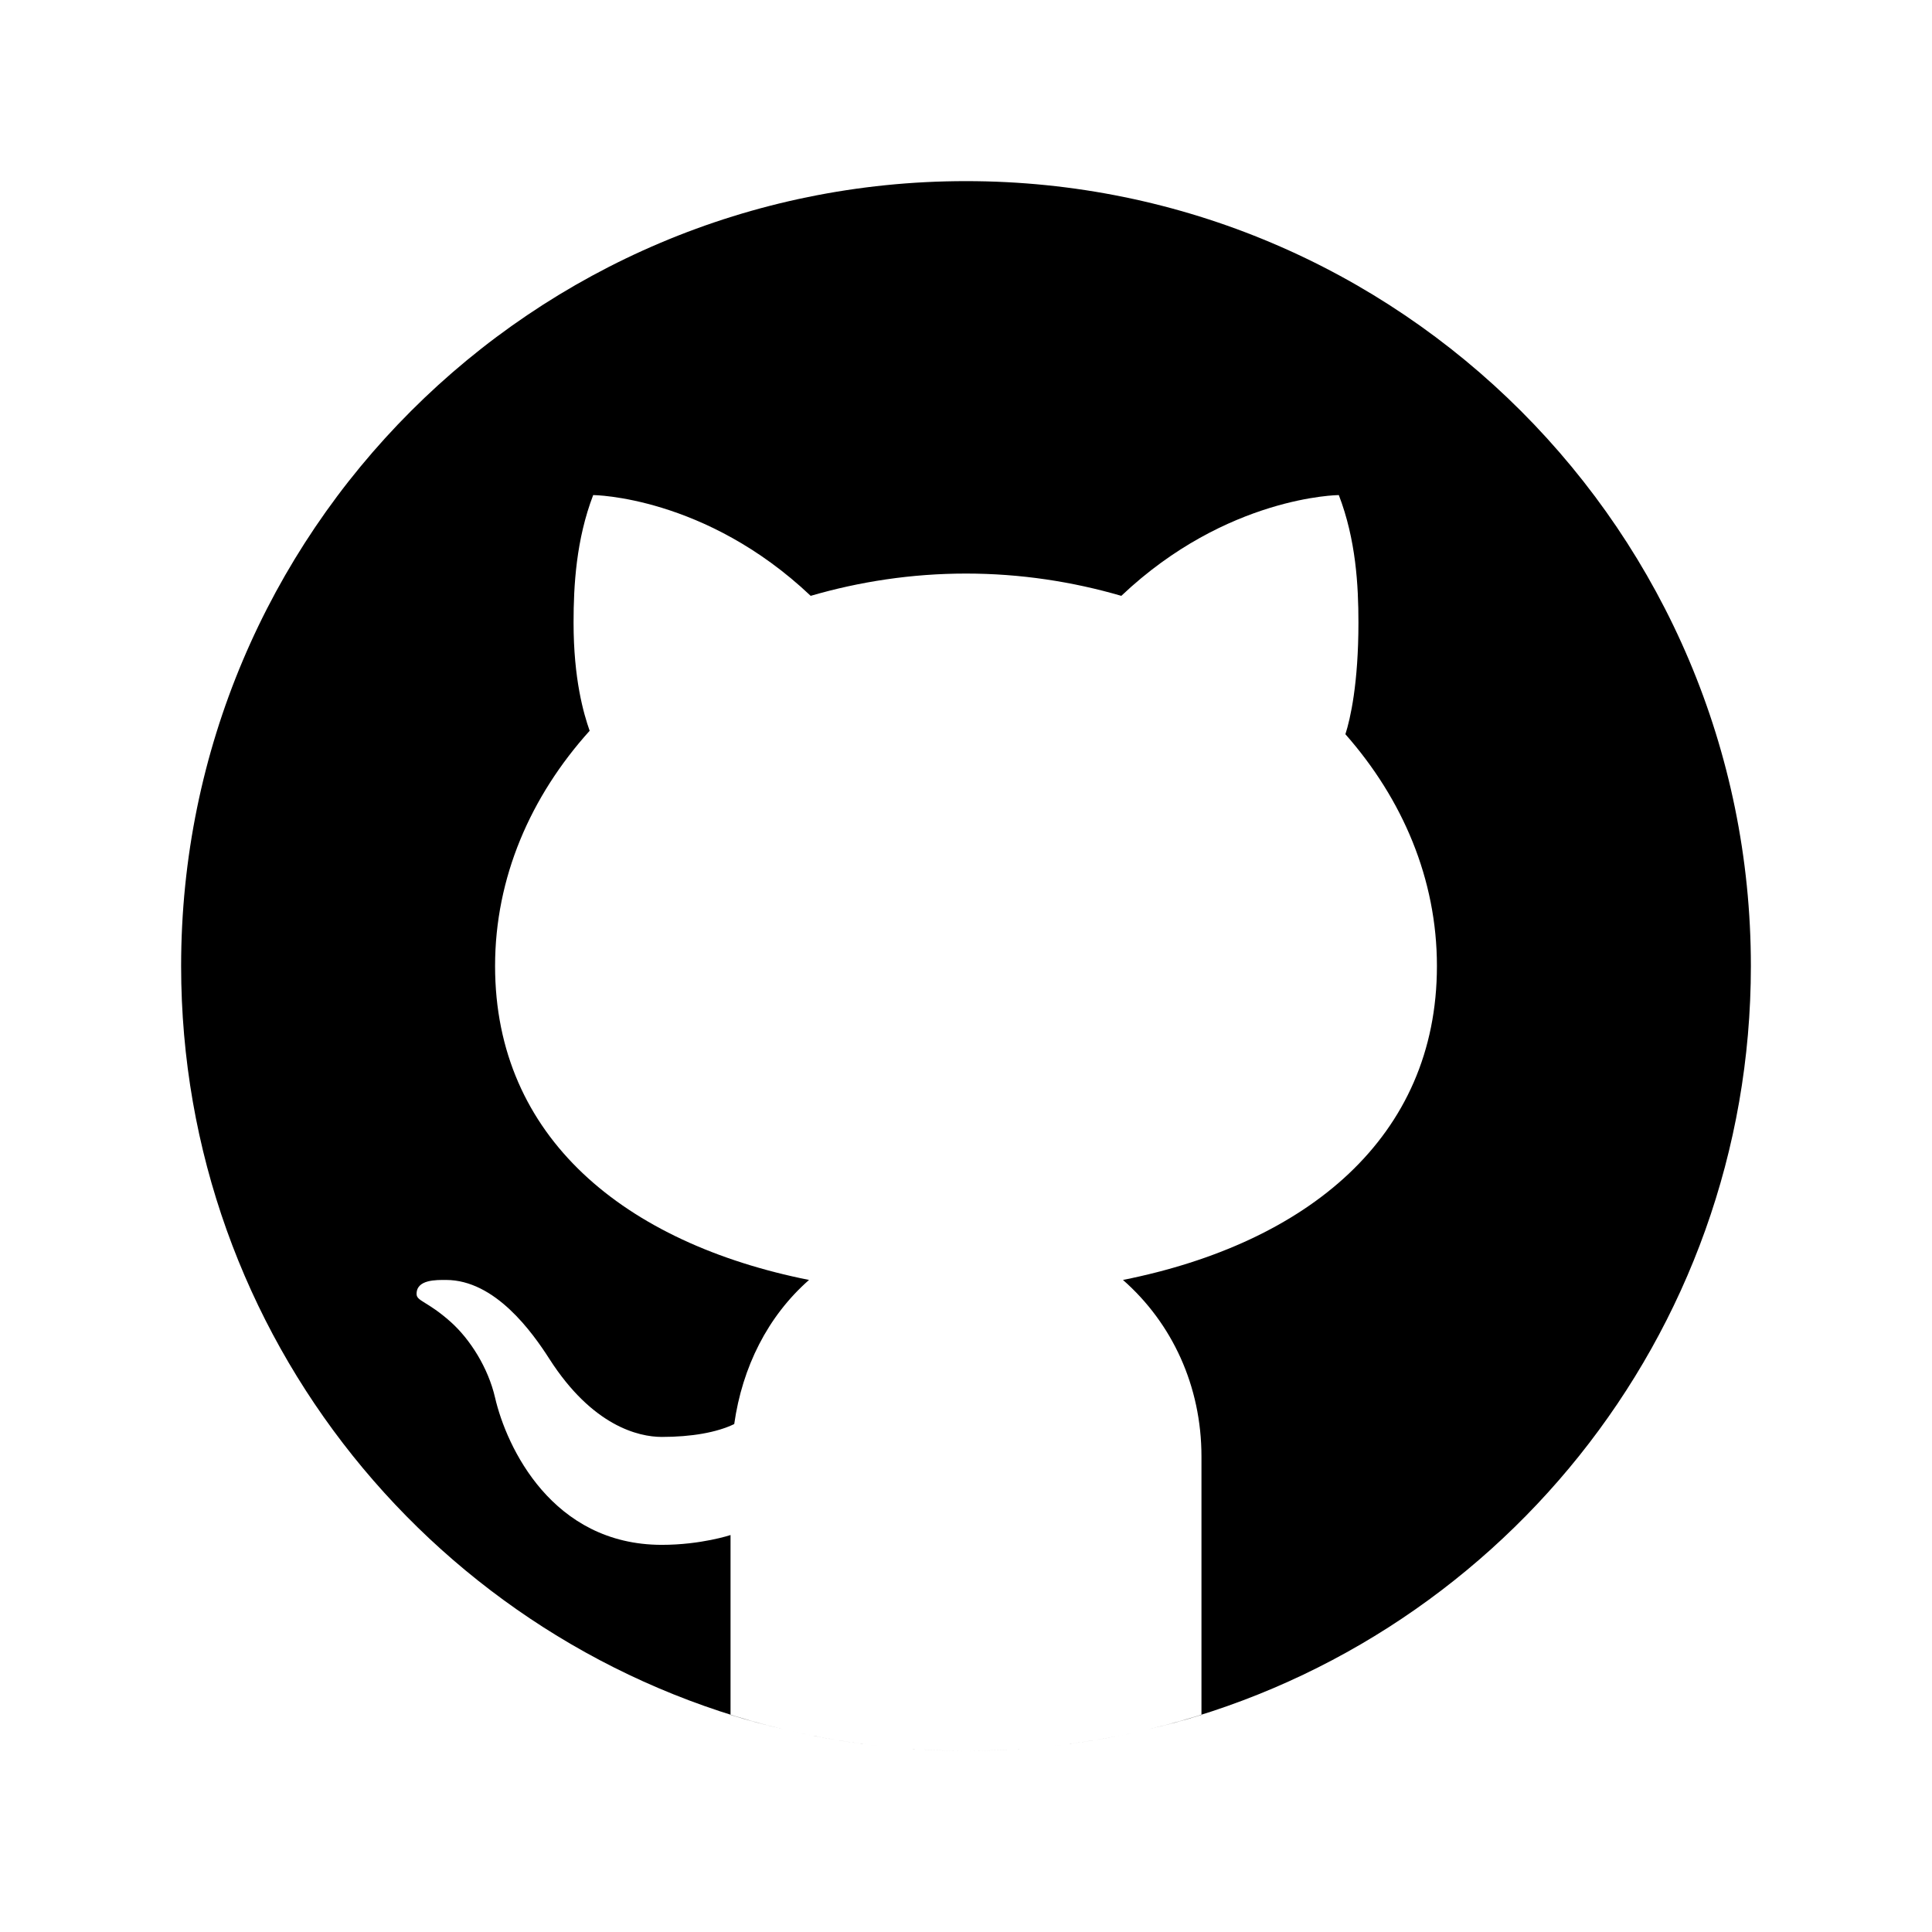
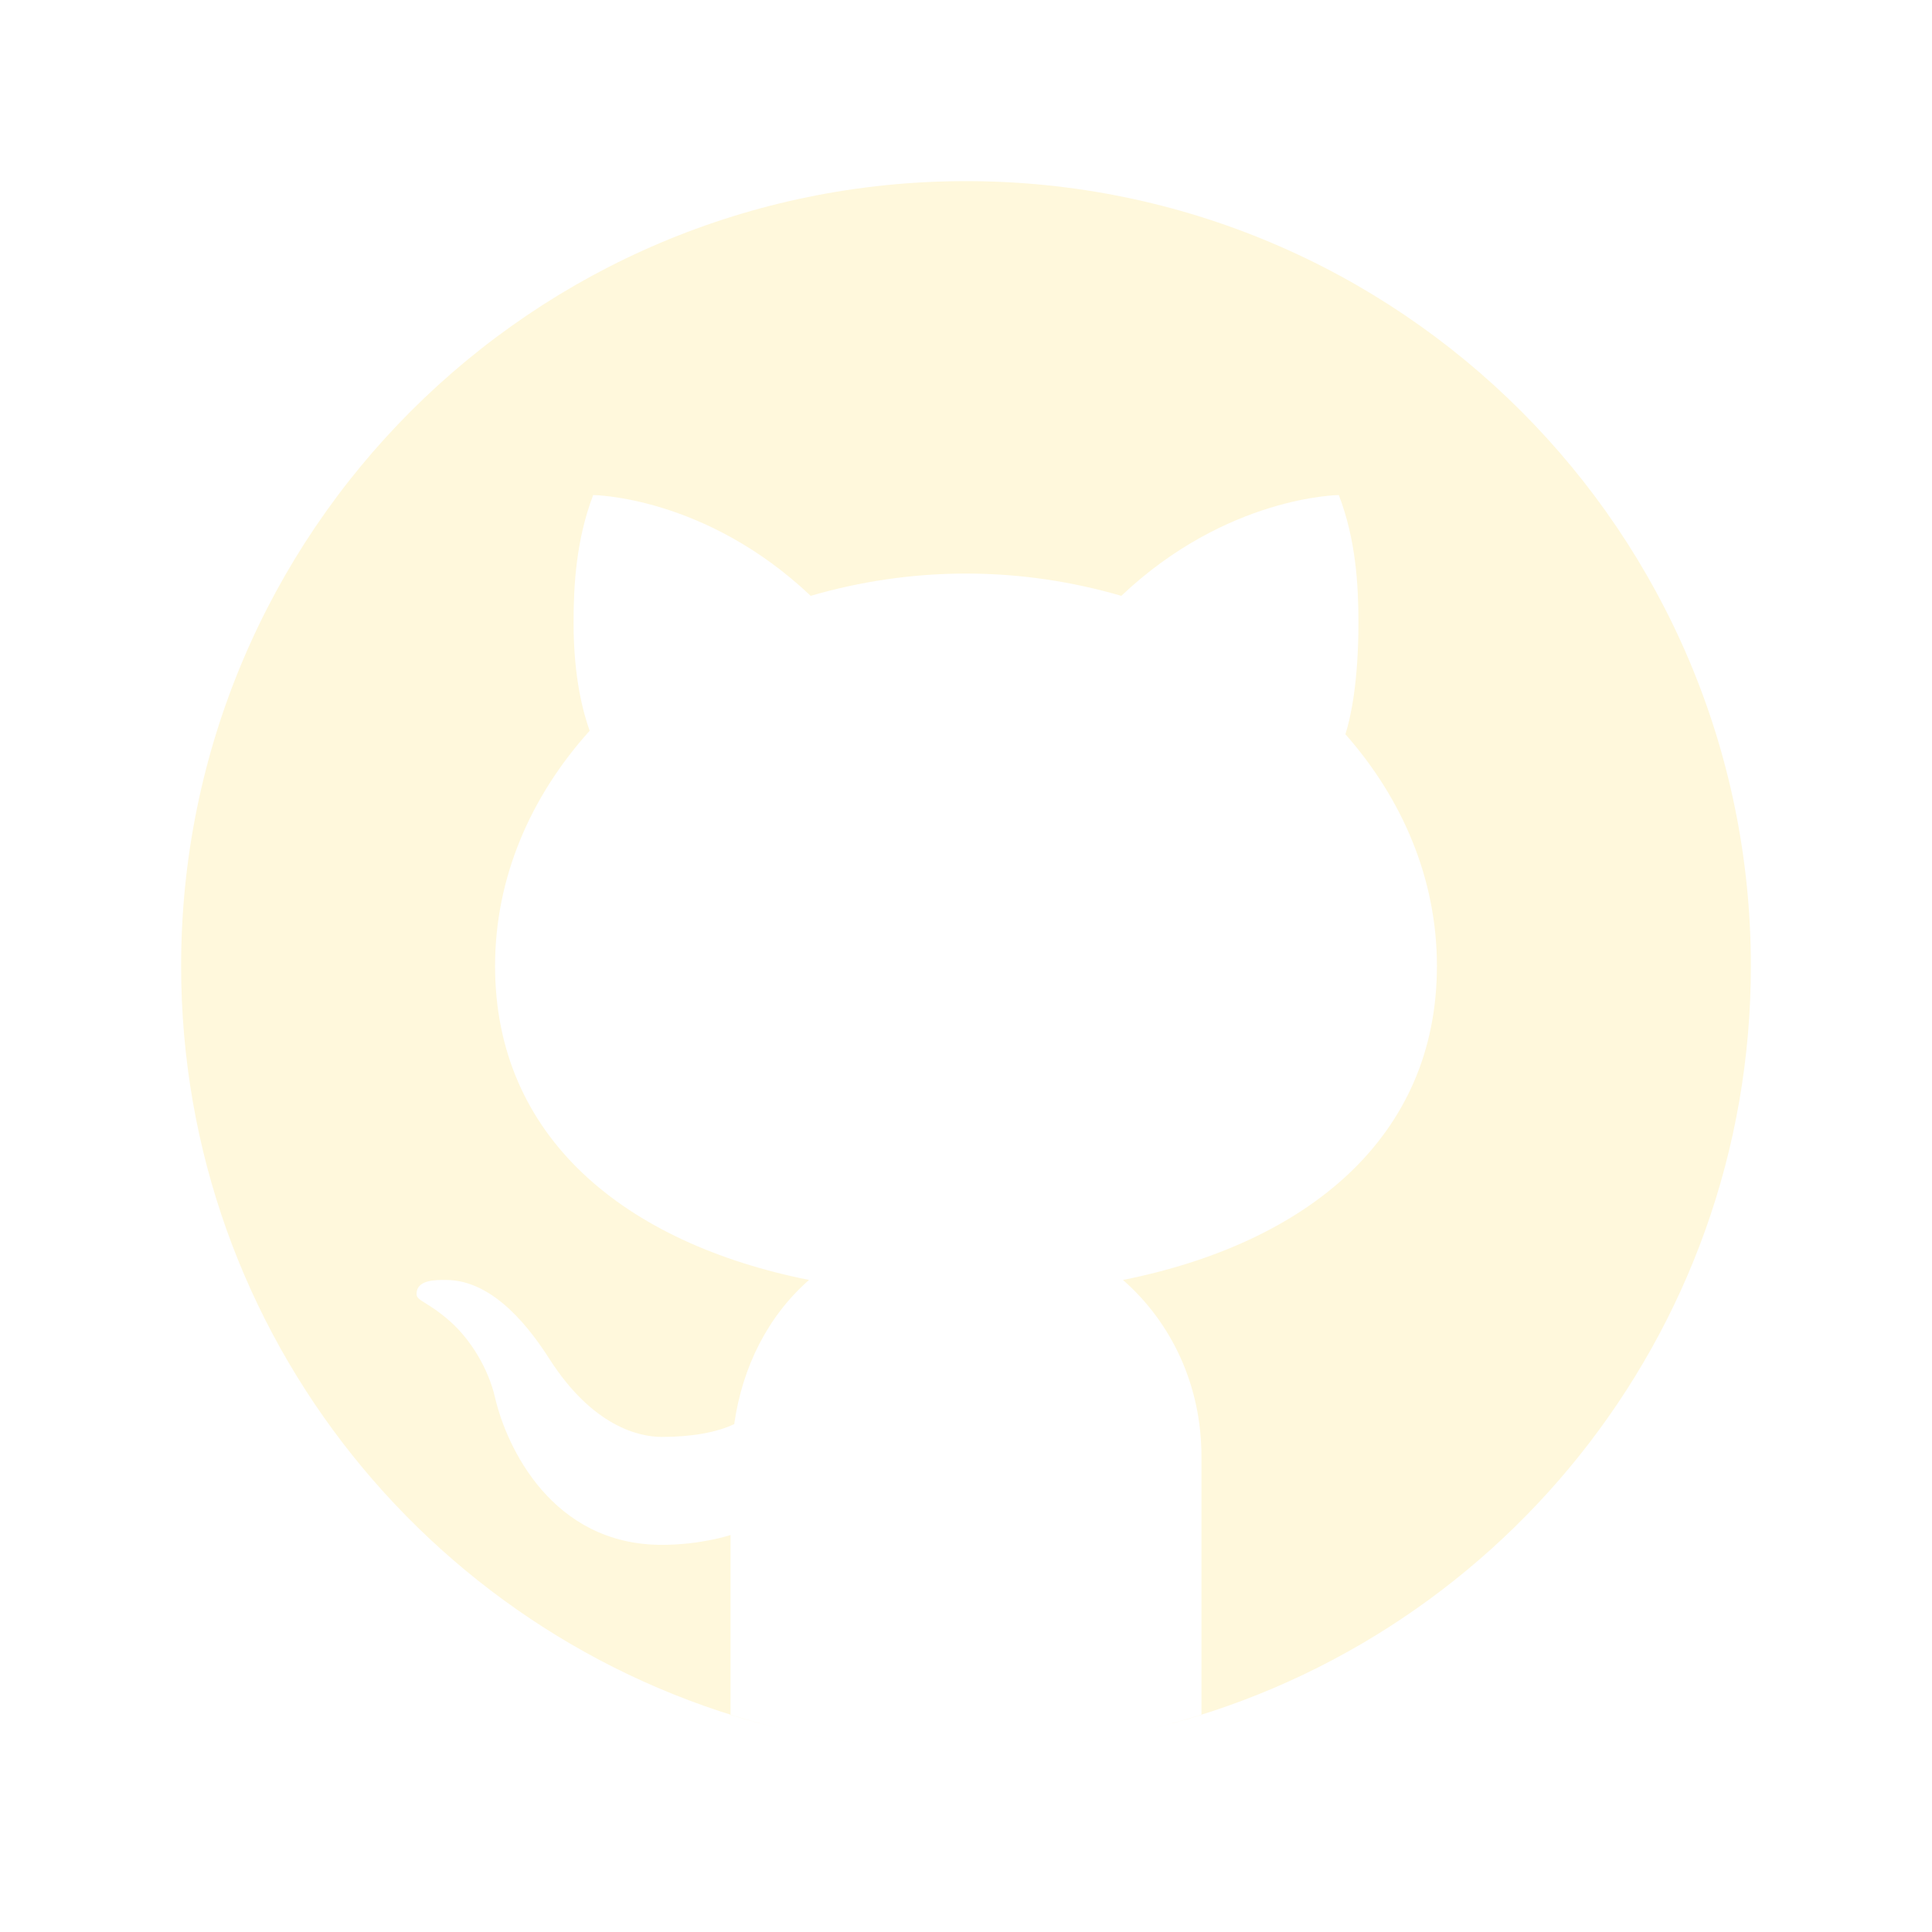
- <svg xmlns="http://www.w3.org/2000/svg" fill="#000000" viewBox="0 0 64 64" width="64px" height="64px">
+ <svg xmlns="http://www.w3.org/2000/svg" fill="#fff8dc" viewBox="0 0 64 64" width="64px" height="64px">
  <path d="M32 6C17.641 6 6 17.641 6 32c0 12.277 8.512 22.56 19.955 25.286-.592-.141-1.179-.299-1.755-.479V50.85c0 0-.975.325-2.275.325-3.637 0-5.148-3.245-5.525-4.875-.229-.993-.827-1.934-1.469-2.509-.767-.684-1.126-.686-1.131-.92-.01-.491.658-.471.975-.471 1.625 0 2.857 1.729 3.429 2.623 1.417 2.207 2.938 2.577 3.721 2.577.975 0 1.817-.146 2.397-.426.268-1.888 1.108-3.57 2.478-4.774-6.097-1.219-10.4-4.716-10.4-10.4 0-2.928 1.175-5.619 3.133-7.792C19.333 23.641 19 22.494 19 20.625c0-1.235.086-2.751.65-4.225 0 0 3.708.026 7.205 3.338C28.469 19.268 30.196 19 32 19s3.531.268 5.145.738c3.497-3.312 7.205-3.338 7.205-3.338.567 1.474.65 2.99.65 4.225 0 2.015-.268 3.19-.432 3.697C46.466 26.475 47.6 29.124 47.6 32c0 5.684-4.303 9.181-10.4 10.4 1.628 1.43 2.6 3.513 2.6 5.85v8.557c-.576.181-1.162.338-1.755.479C49.488 54.56 58 44.277 58 32 58 17.641 46.359 6 32 6zM33.813 57.93C33.214 57.972 32.61 58 32 58 32.61 58 33.213 57.971 33.813 57.93zM37.786 57.346c-1.164.265-2.357.451-3.575.554C35.429 57.797 36.622 57.61 37.786 57.346zM32 58c-.61 0-1.214-.028-1.813-.07C30.787 57.971 31.39 58 32 58zM29.788 57.9c-1.217-.103-2.411-.289-3.574-.554C27.378 57.61 28.571 57.797 29.788 57.9z" />
</svg>
